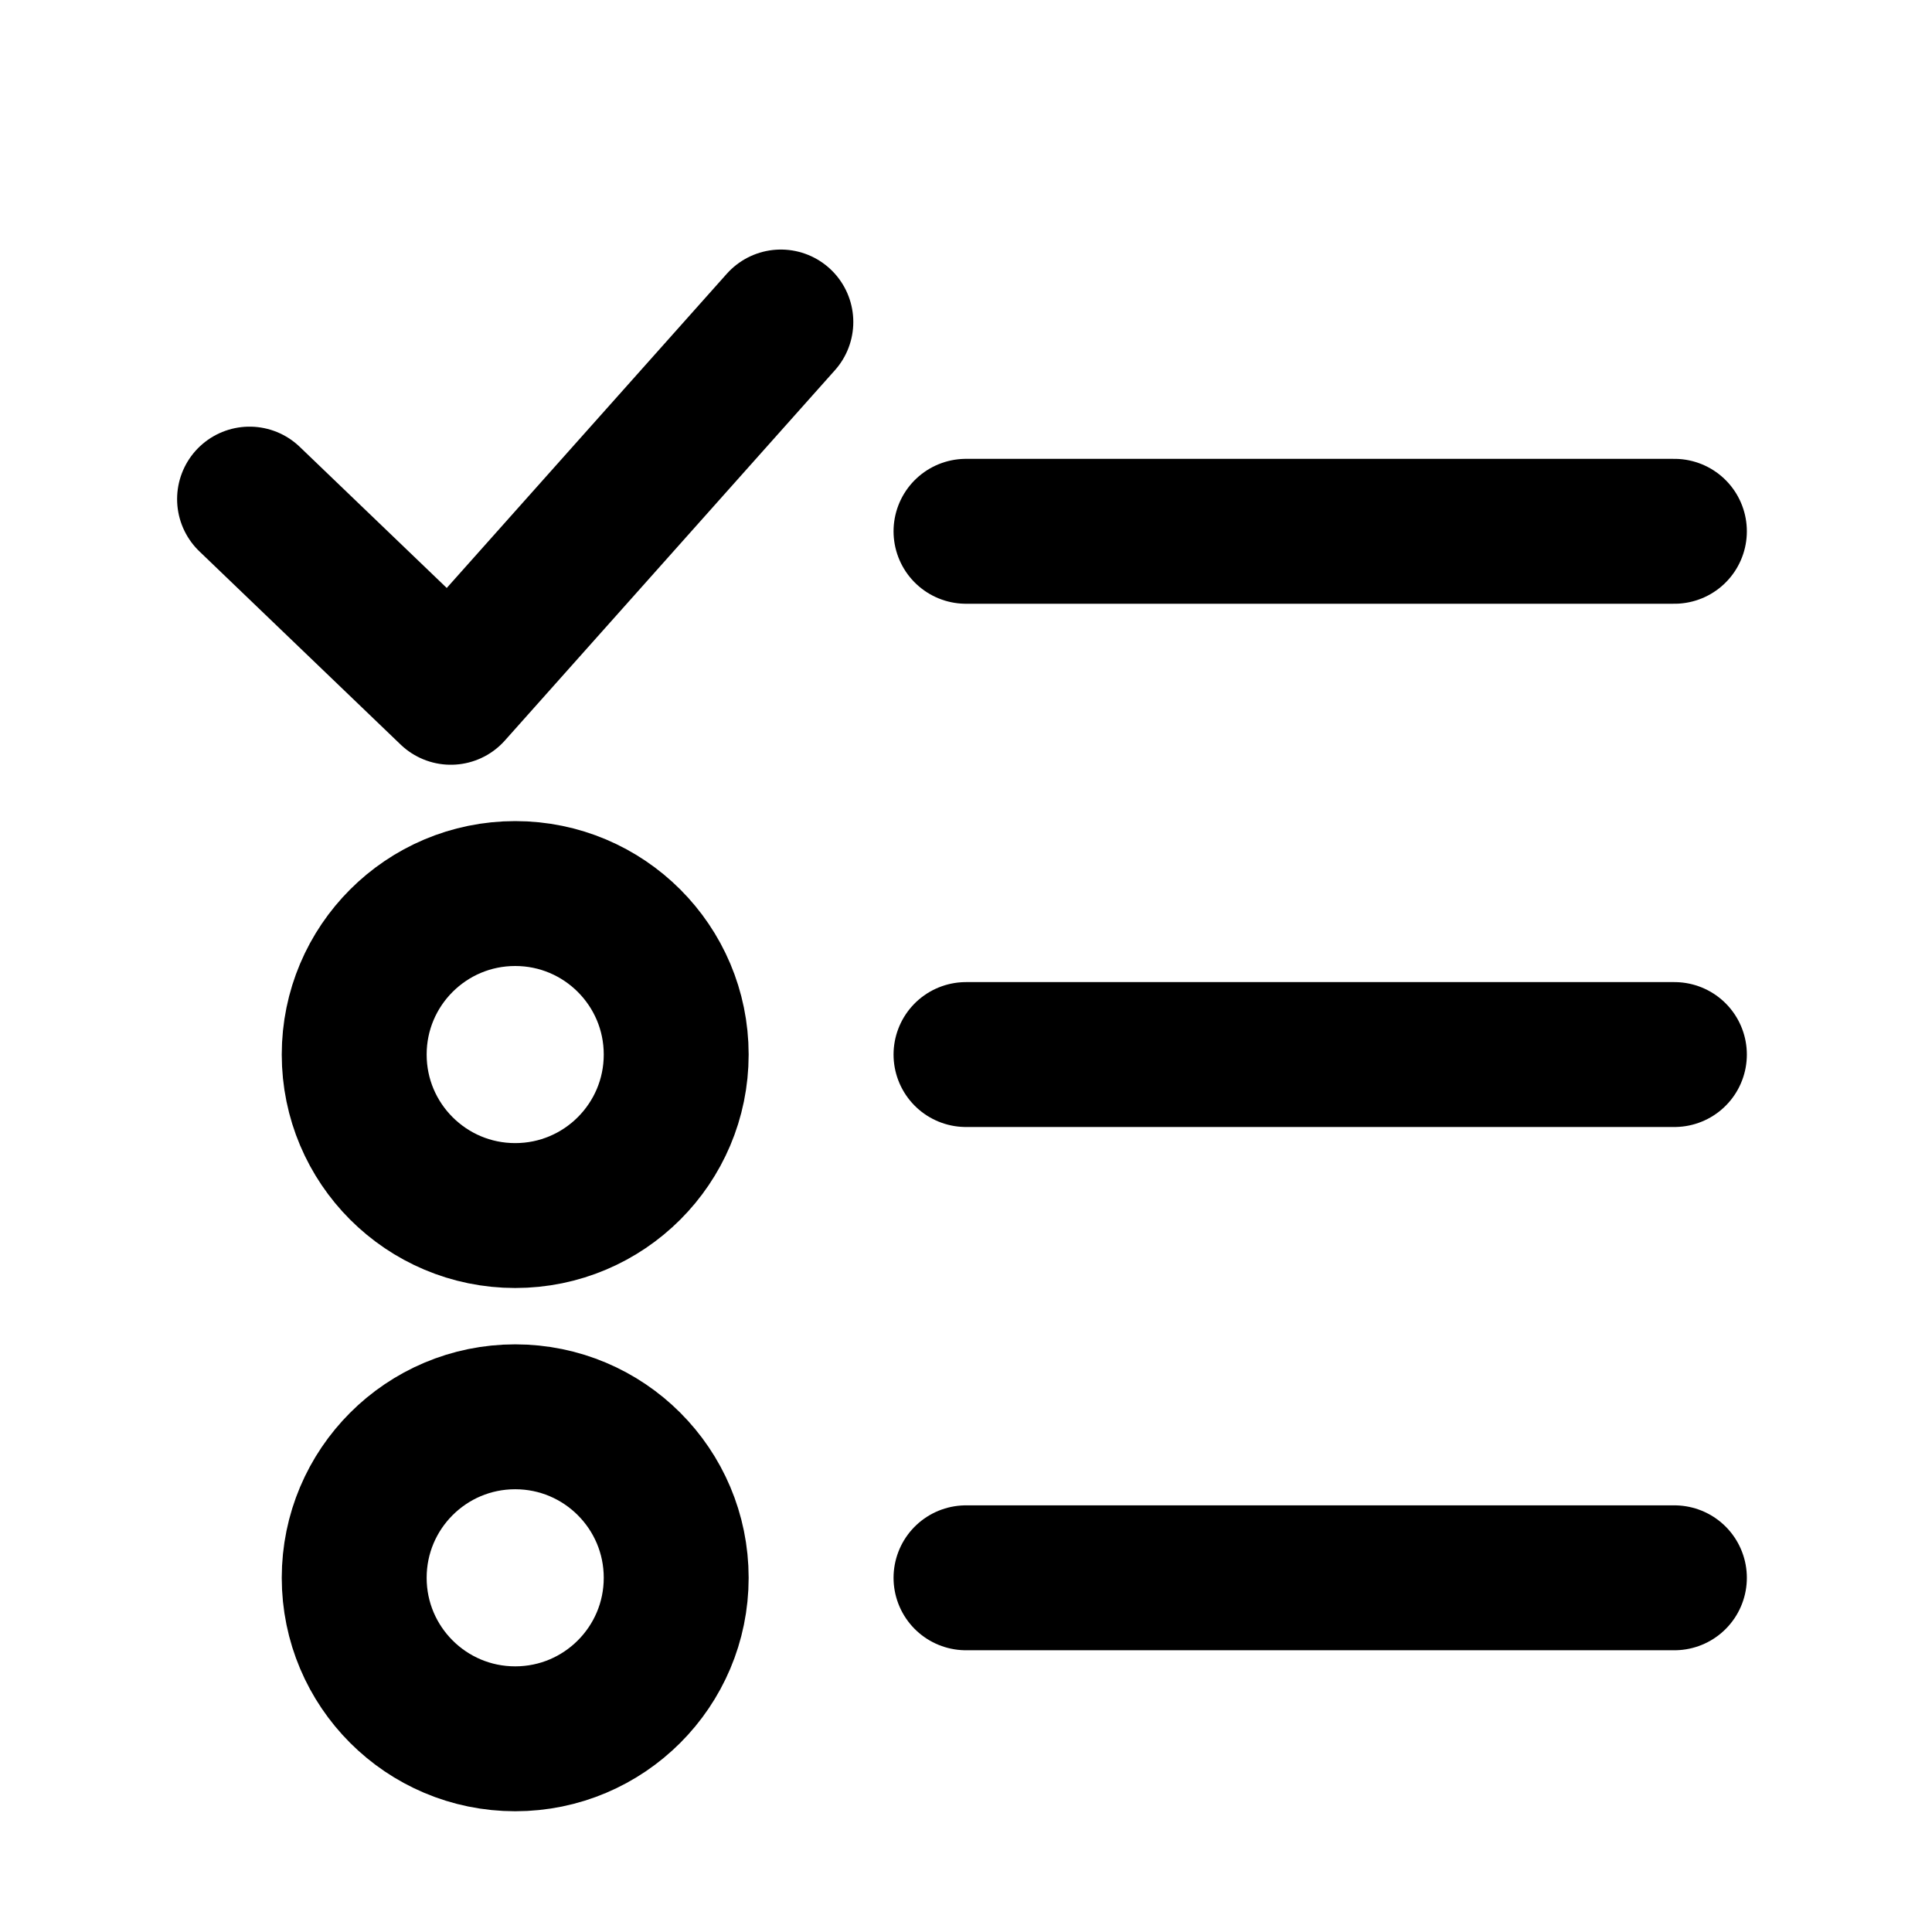
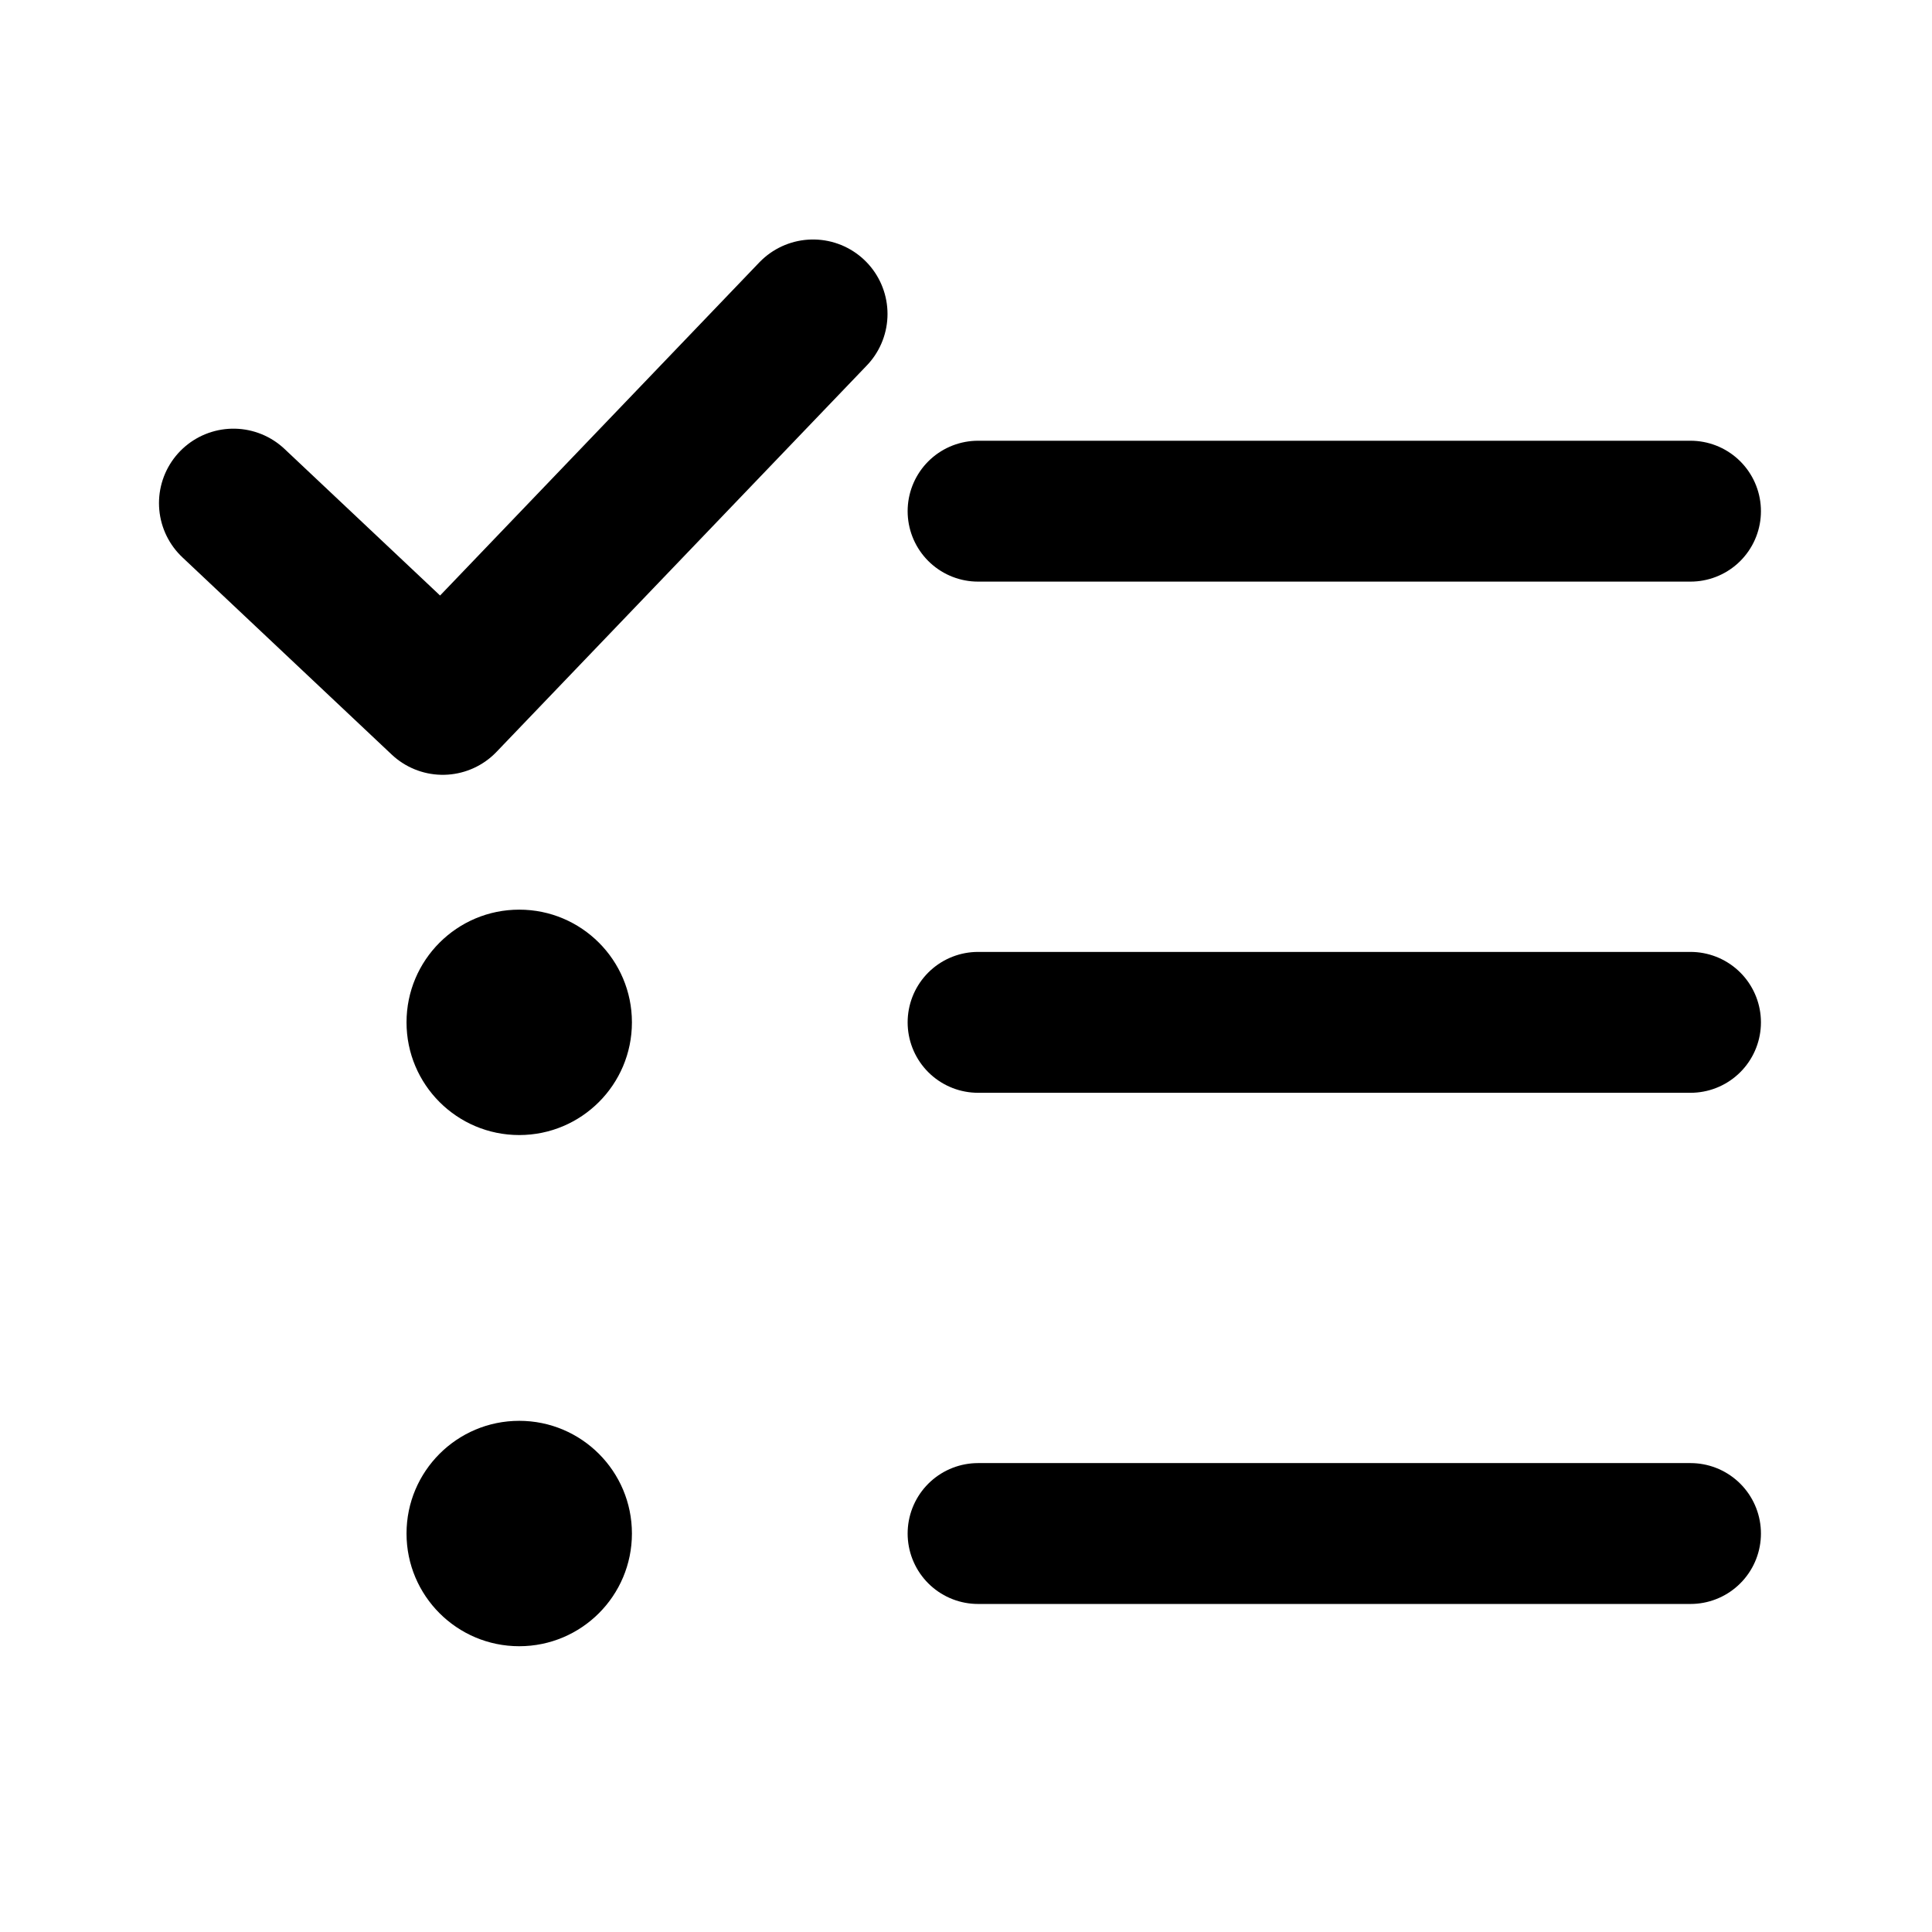
- <svg xmlns="http://www.w3.org/2000/svg" width="24" height="24" viewBox="0 0 24 24" fill="none" stroke="currentColor" stroke-width="1.8" stroke-linecap="round" stroke-linejoin="round">
-   <path d="M3.1 6.2 5.6 8.6 9.7 4.0" />
-   <circle cx="6.4" cy="13.1" r="2" />
-   <circle cx="6.4" cy="19.6" r="2" />
-   <path d="M12 6.6h8.8M12 13.1h8.8M12 19.6h8.8" />
+ <svg xmlns="http://www.w3.org/2000/svg" width="24" height="24" viewBox="0 0 24 24" fill="none" aria-label="Work plan">
+   <path d="M2.9 6.25L5.5 8.7L10.1 3.9" stroke="currentColor" stroke-width="1.85" stroke-linecap="round" stroke-linejoin="round" />
+   <path d="M12.15 6.35H21M12.15 12.7H21M12.15 19.05H21" stroke="currentColor" stroke-width="1.75" stroke-linecap="round" />
+   <circle cx="6.45" cy="12.7" r="1.4" fill="currentColor" />
+   <circle cx="6.45" cy="19.05" r="1.4" fill="currentColor" />
</svg>
